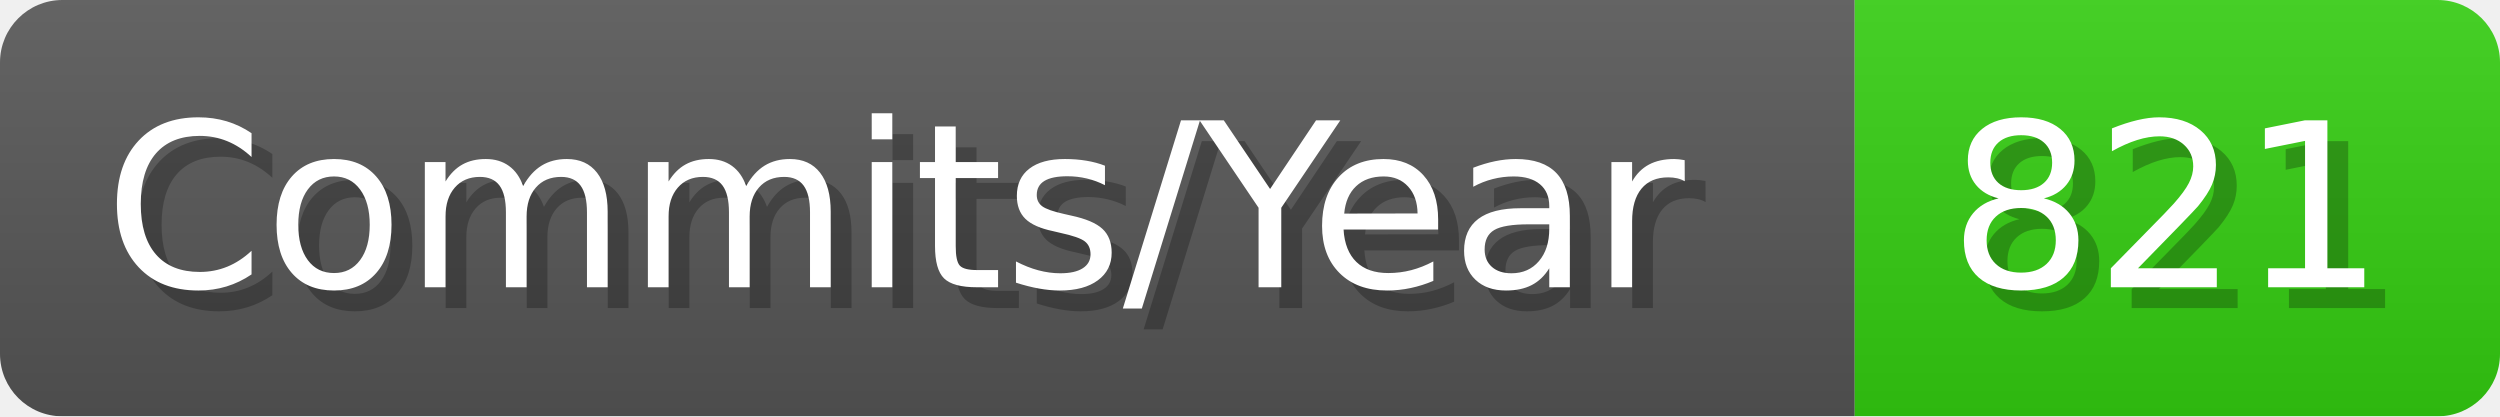
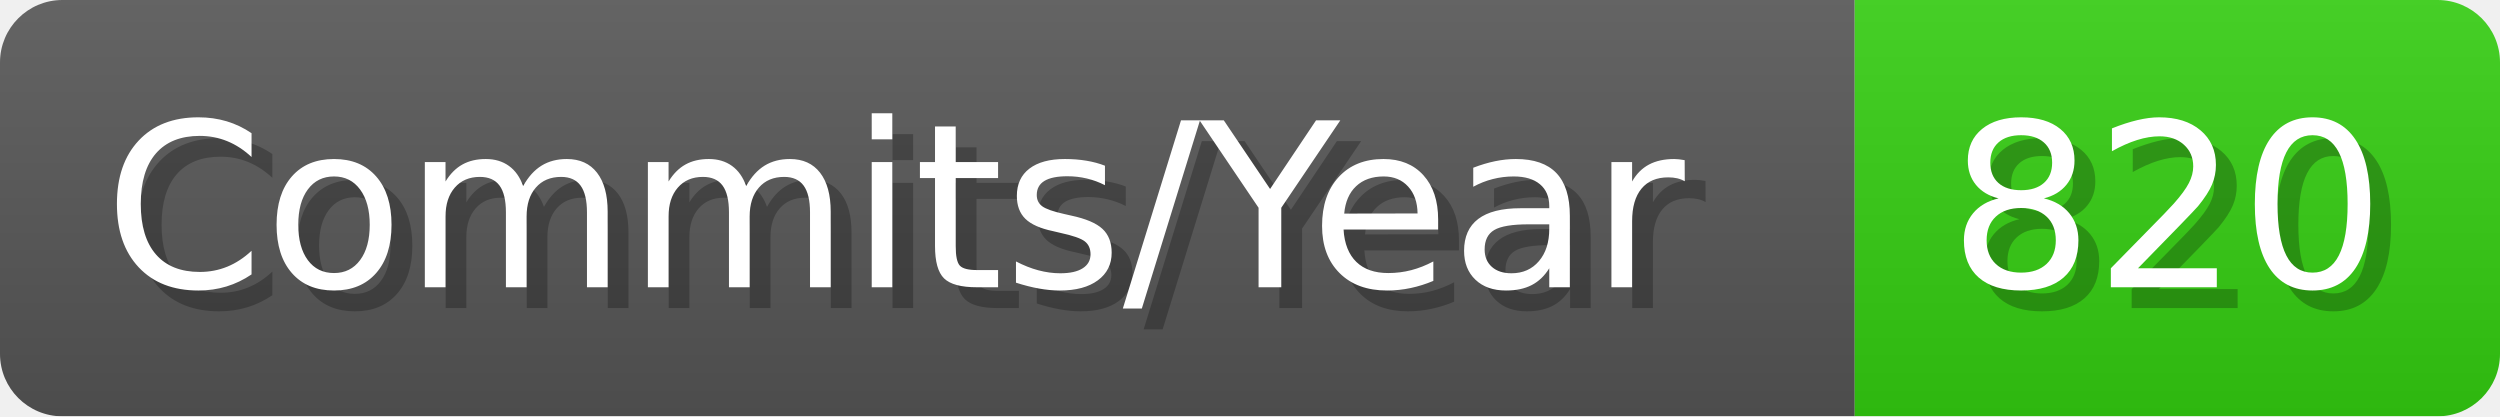
- <svg xmlns="http://www.w3.org/2000/svg" width="120.1" height="20" viewBox="0 0 1201 200" role="img" aria-label="Commits/Year: 821">
+ <svg xmlns="http://www.w3.org/2000/svg" width="120.1" height="20" viewBox="0 0 1201 200" role="img" aria-label="Commits/Year: 820">
  <linearGradient id="aUPdi" x2="0" y2="100%">
    <stop offset="0" stop-opacity=".1" stop-color="#EEE" />
    <stop offset="1" stop-opacity=".1" />
  </linearGradient>
  <mask id="WfAiQ">
    <rect width="1201" height="200" rx="30" fill="#FFF" />
  </mask>
  <g mask="url(#WfAiQ)">
    <rect width="891" height="200" fill="#555" />
    <rect width="310" height="200" fill="#3C1" x="891" />
    <rect width="1201" height="200" fill="url(#aUPdi)" />
  </g>
  <g aria-hidden="true" fill="#fff" text-anchor="start" font-family="Verdana,DejaVu Sans,sans-serif" font-size="110">
    <text x="60" y="148" textLength="791" fill="#000" opacity="0.25">Commits/Year</text>
    <text x="50" y="138" textLength="791">Commits/Year</text>
-     <text x="946" y="148" textLength="210" fill="#000" opacity="0.25">821</text>
-     <text x="936" y="138" textLength="210">821</text>
+     <text x="946" y="148" textLength="210" fill="#000" opacity="0.25">820</text>
+     <text x="936" y="138" textLength="210">820</text>
  </g>
</svg>
